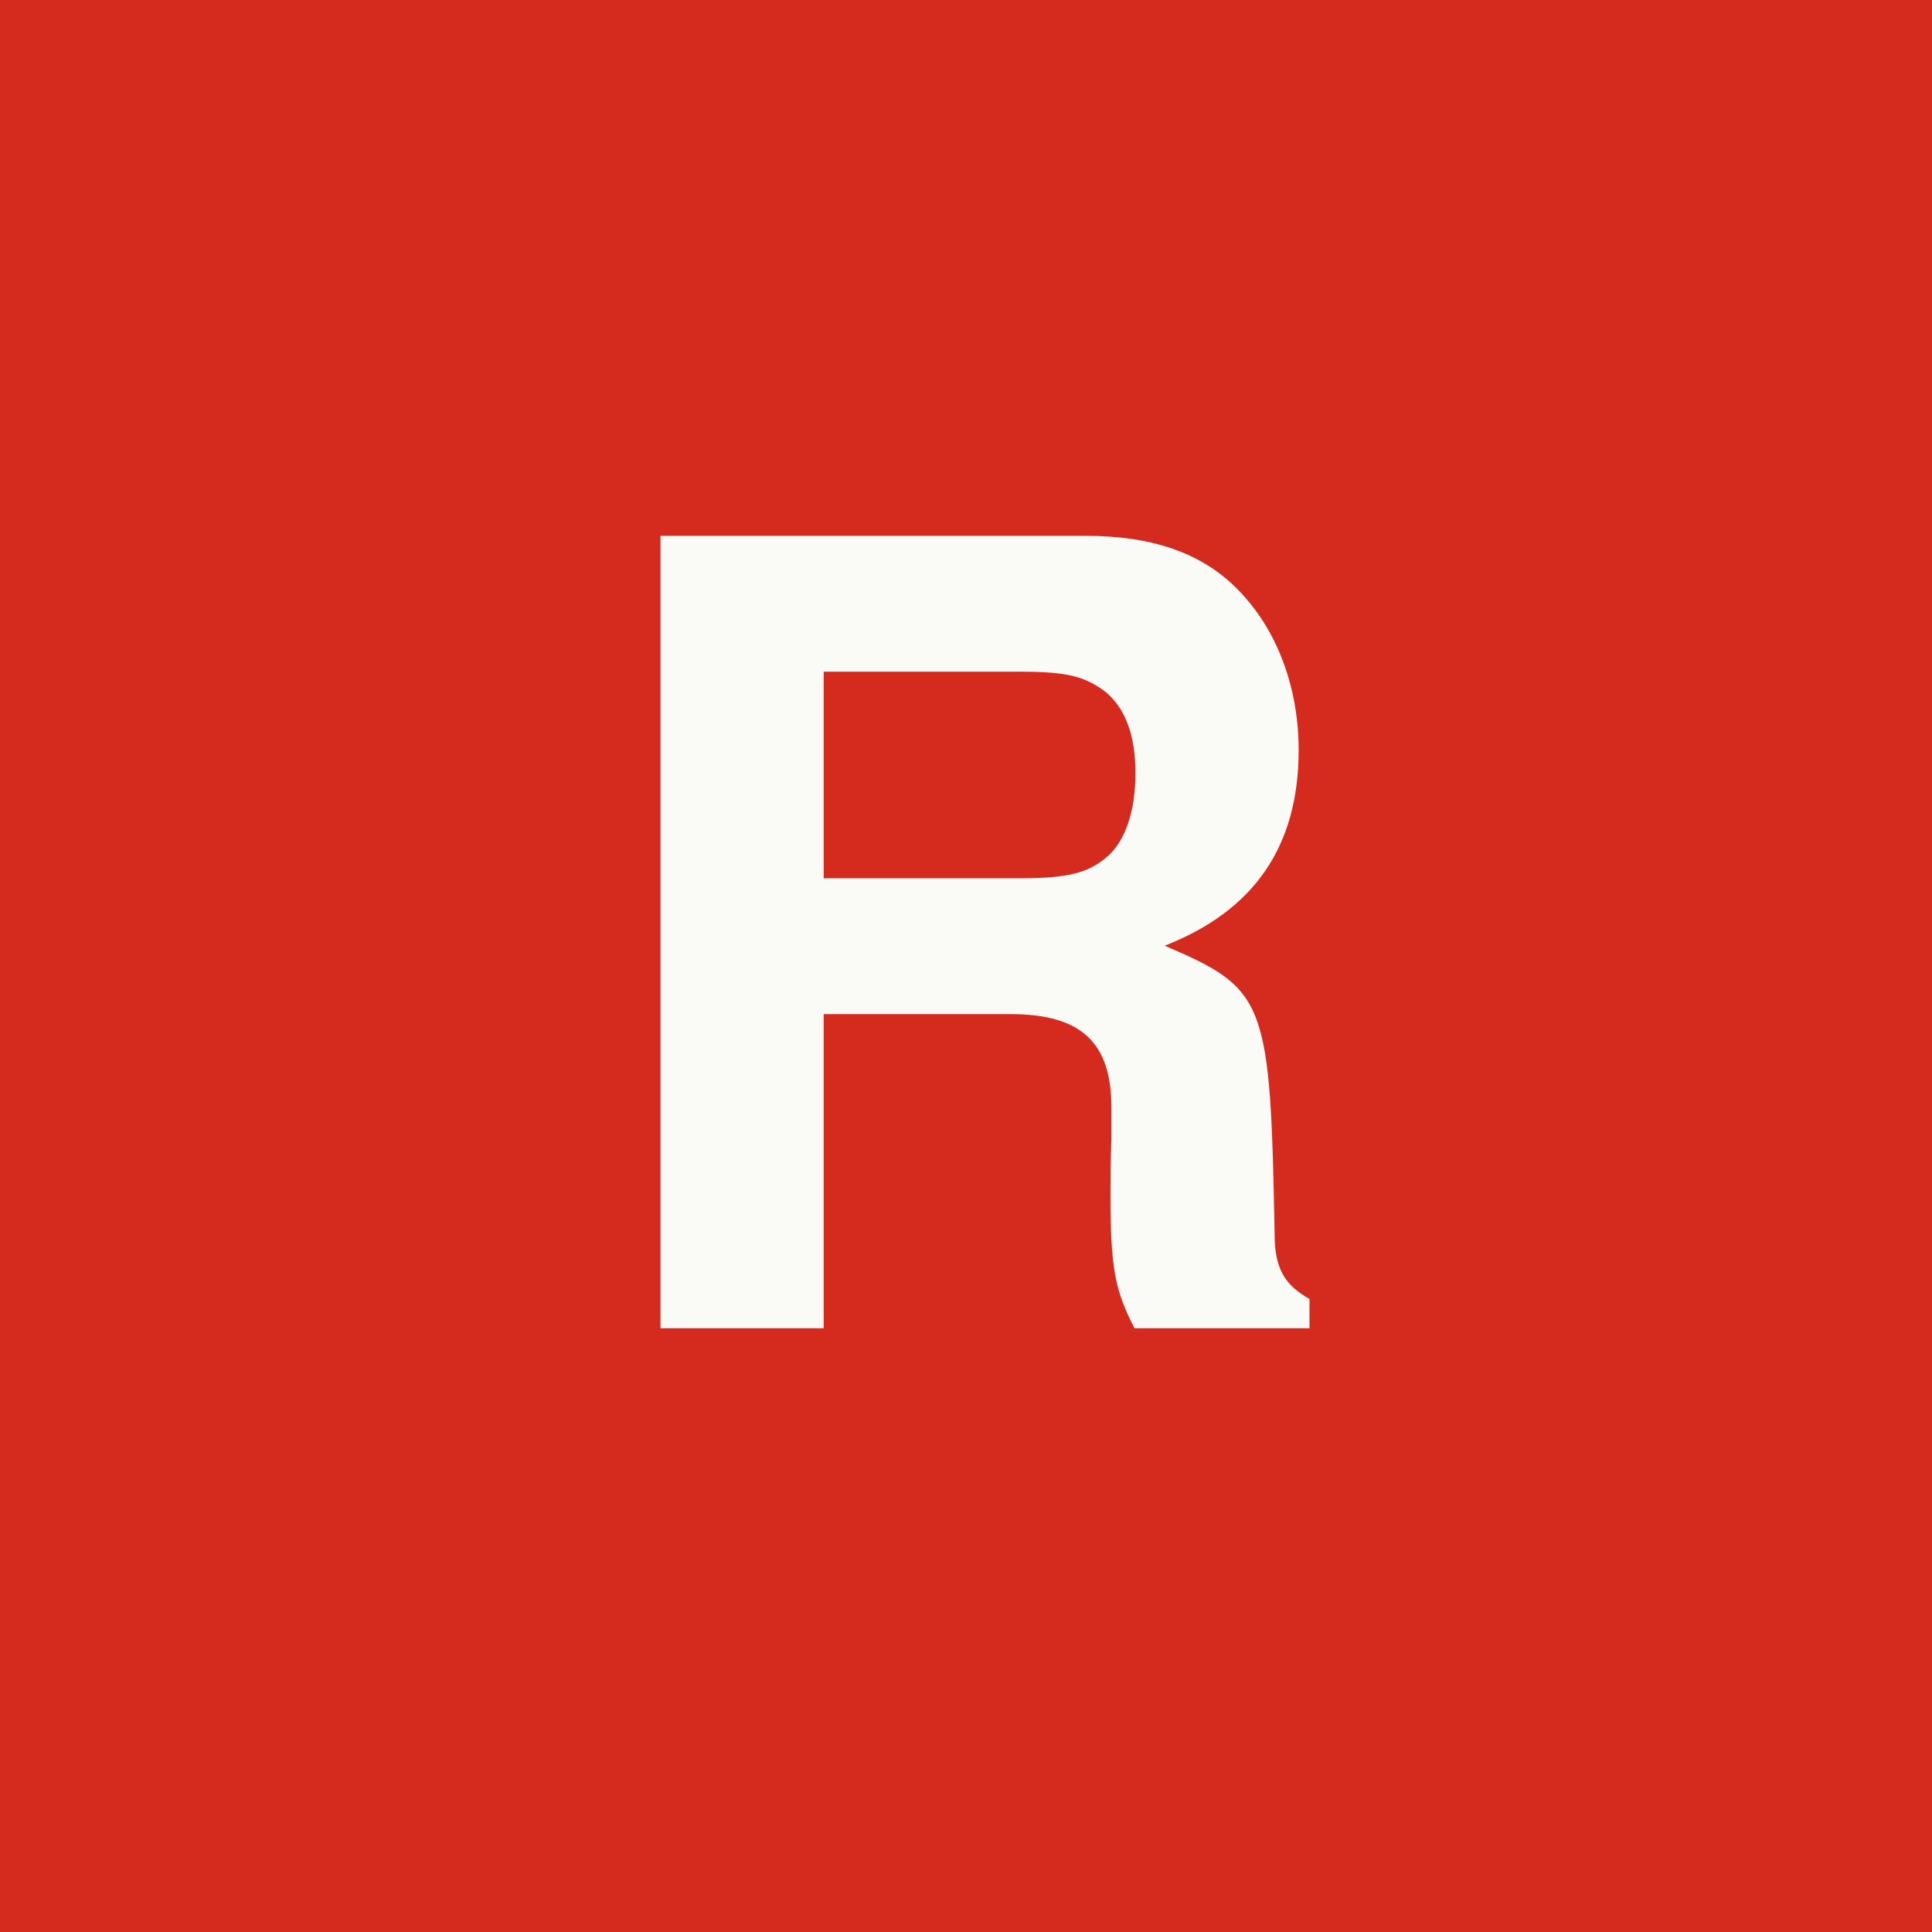
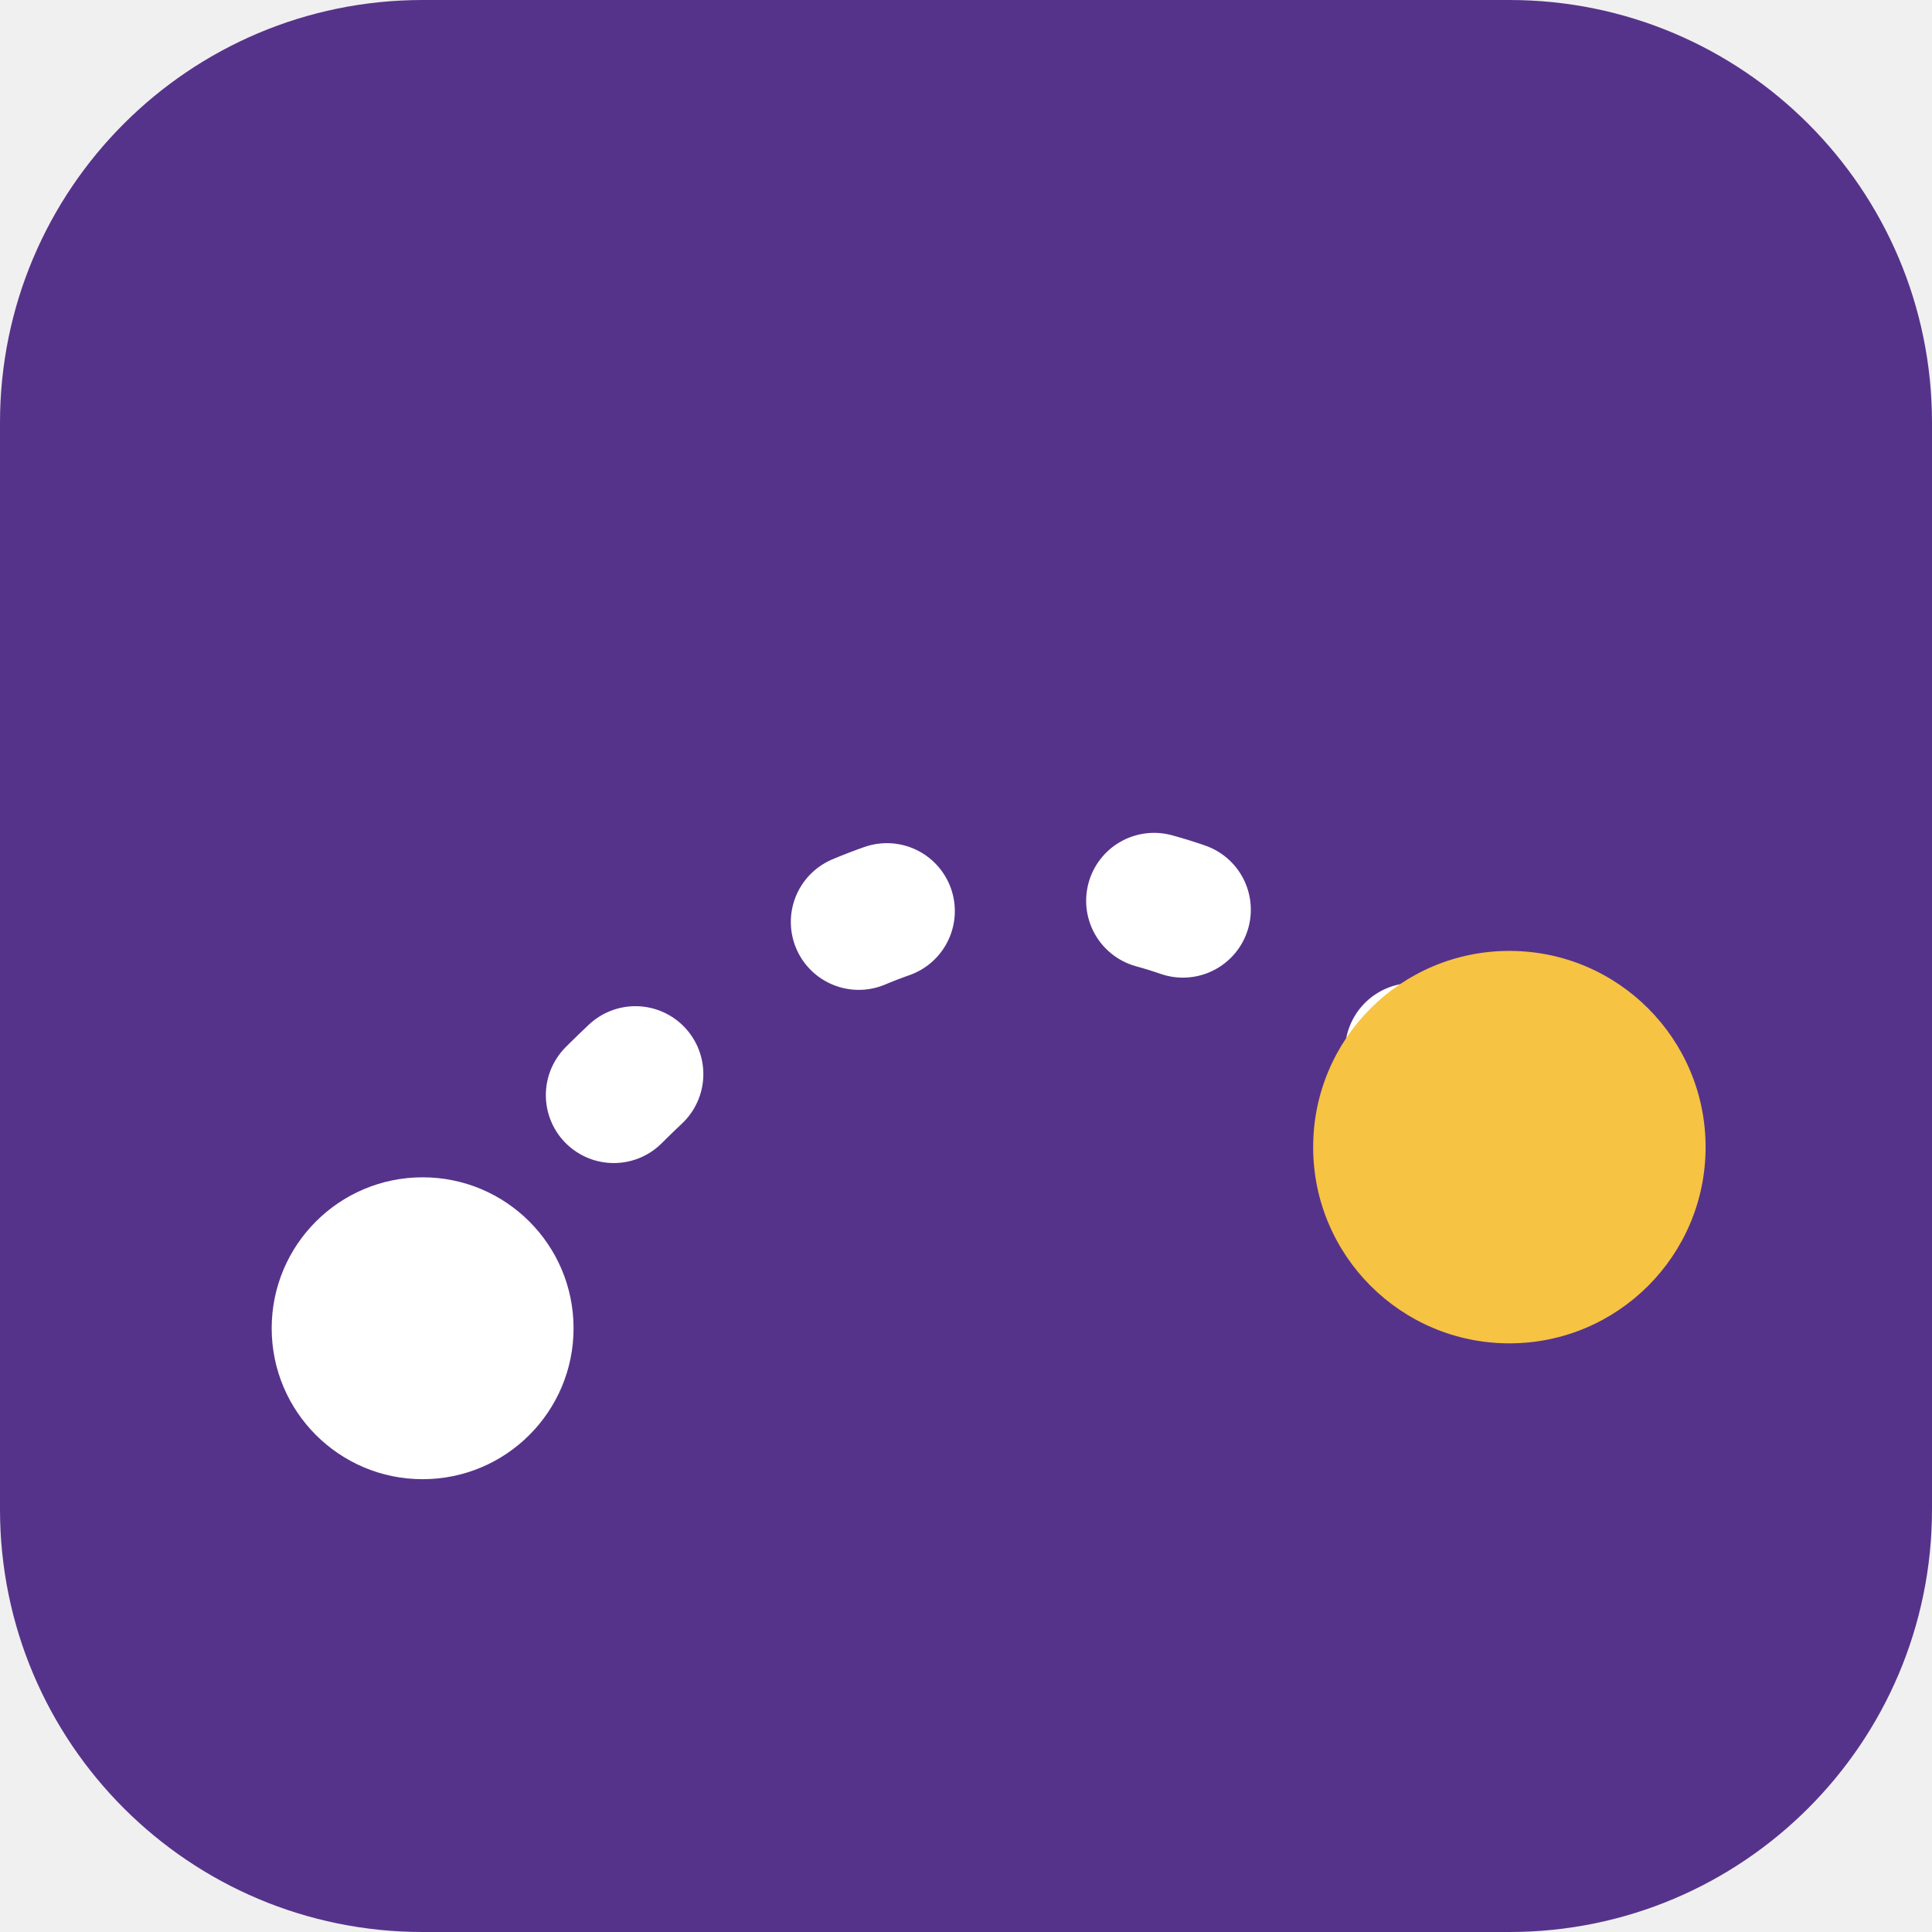
<svg xmlns="http://www.w3.org/2000/svg" viewBox="0 0 64 64">
-   <rect width="64" height="64" fill="#d52b1e" />
-   <text x="32" y="44" font-family="Helvetica, Arial, sans-serif" font-size="36" font-weight="700" fill="#fafaf7" text-anchor="middle">R</text>
+   <rect width="64" height="64" rx="14" fill="#56338A" />
+   <path d="M14 44 Q 32 18 50 38" fill="none" stroke="#ffffff" stroke-width="4.5" stroke-linecap="round" stroke-dasharray="1 9" />
+   <circle cx="14" cy="44" r="5" fill="#ffffff" />
+   <circle cx="50" cy="38" r="6.5" fill="#F6C343" />
</svg>
